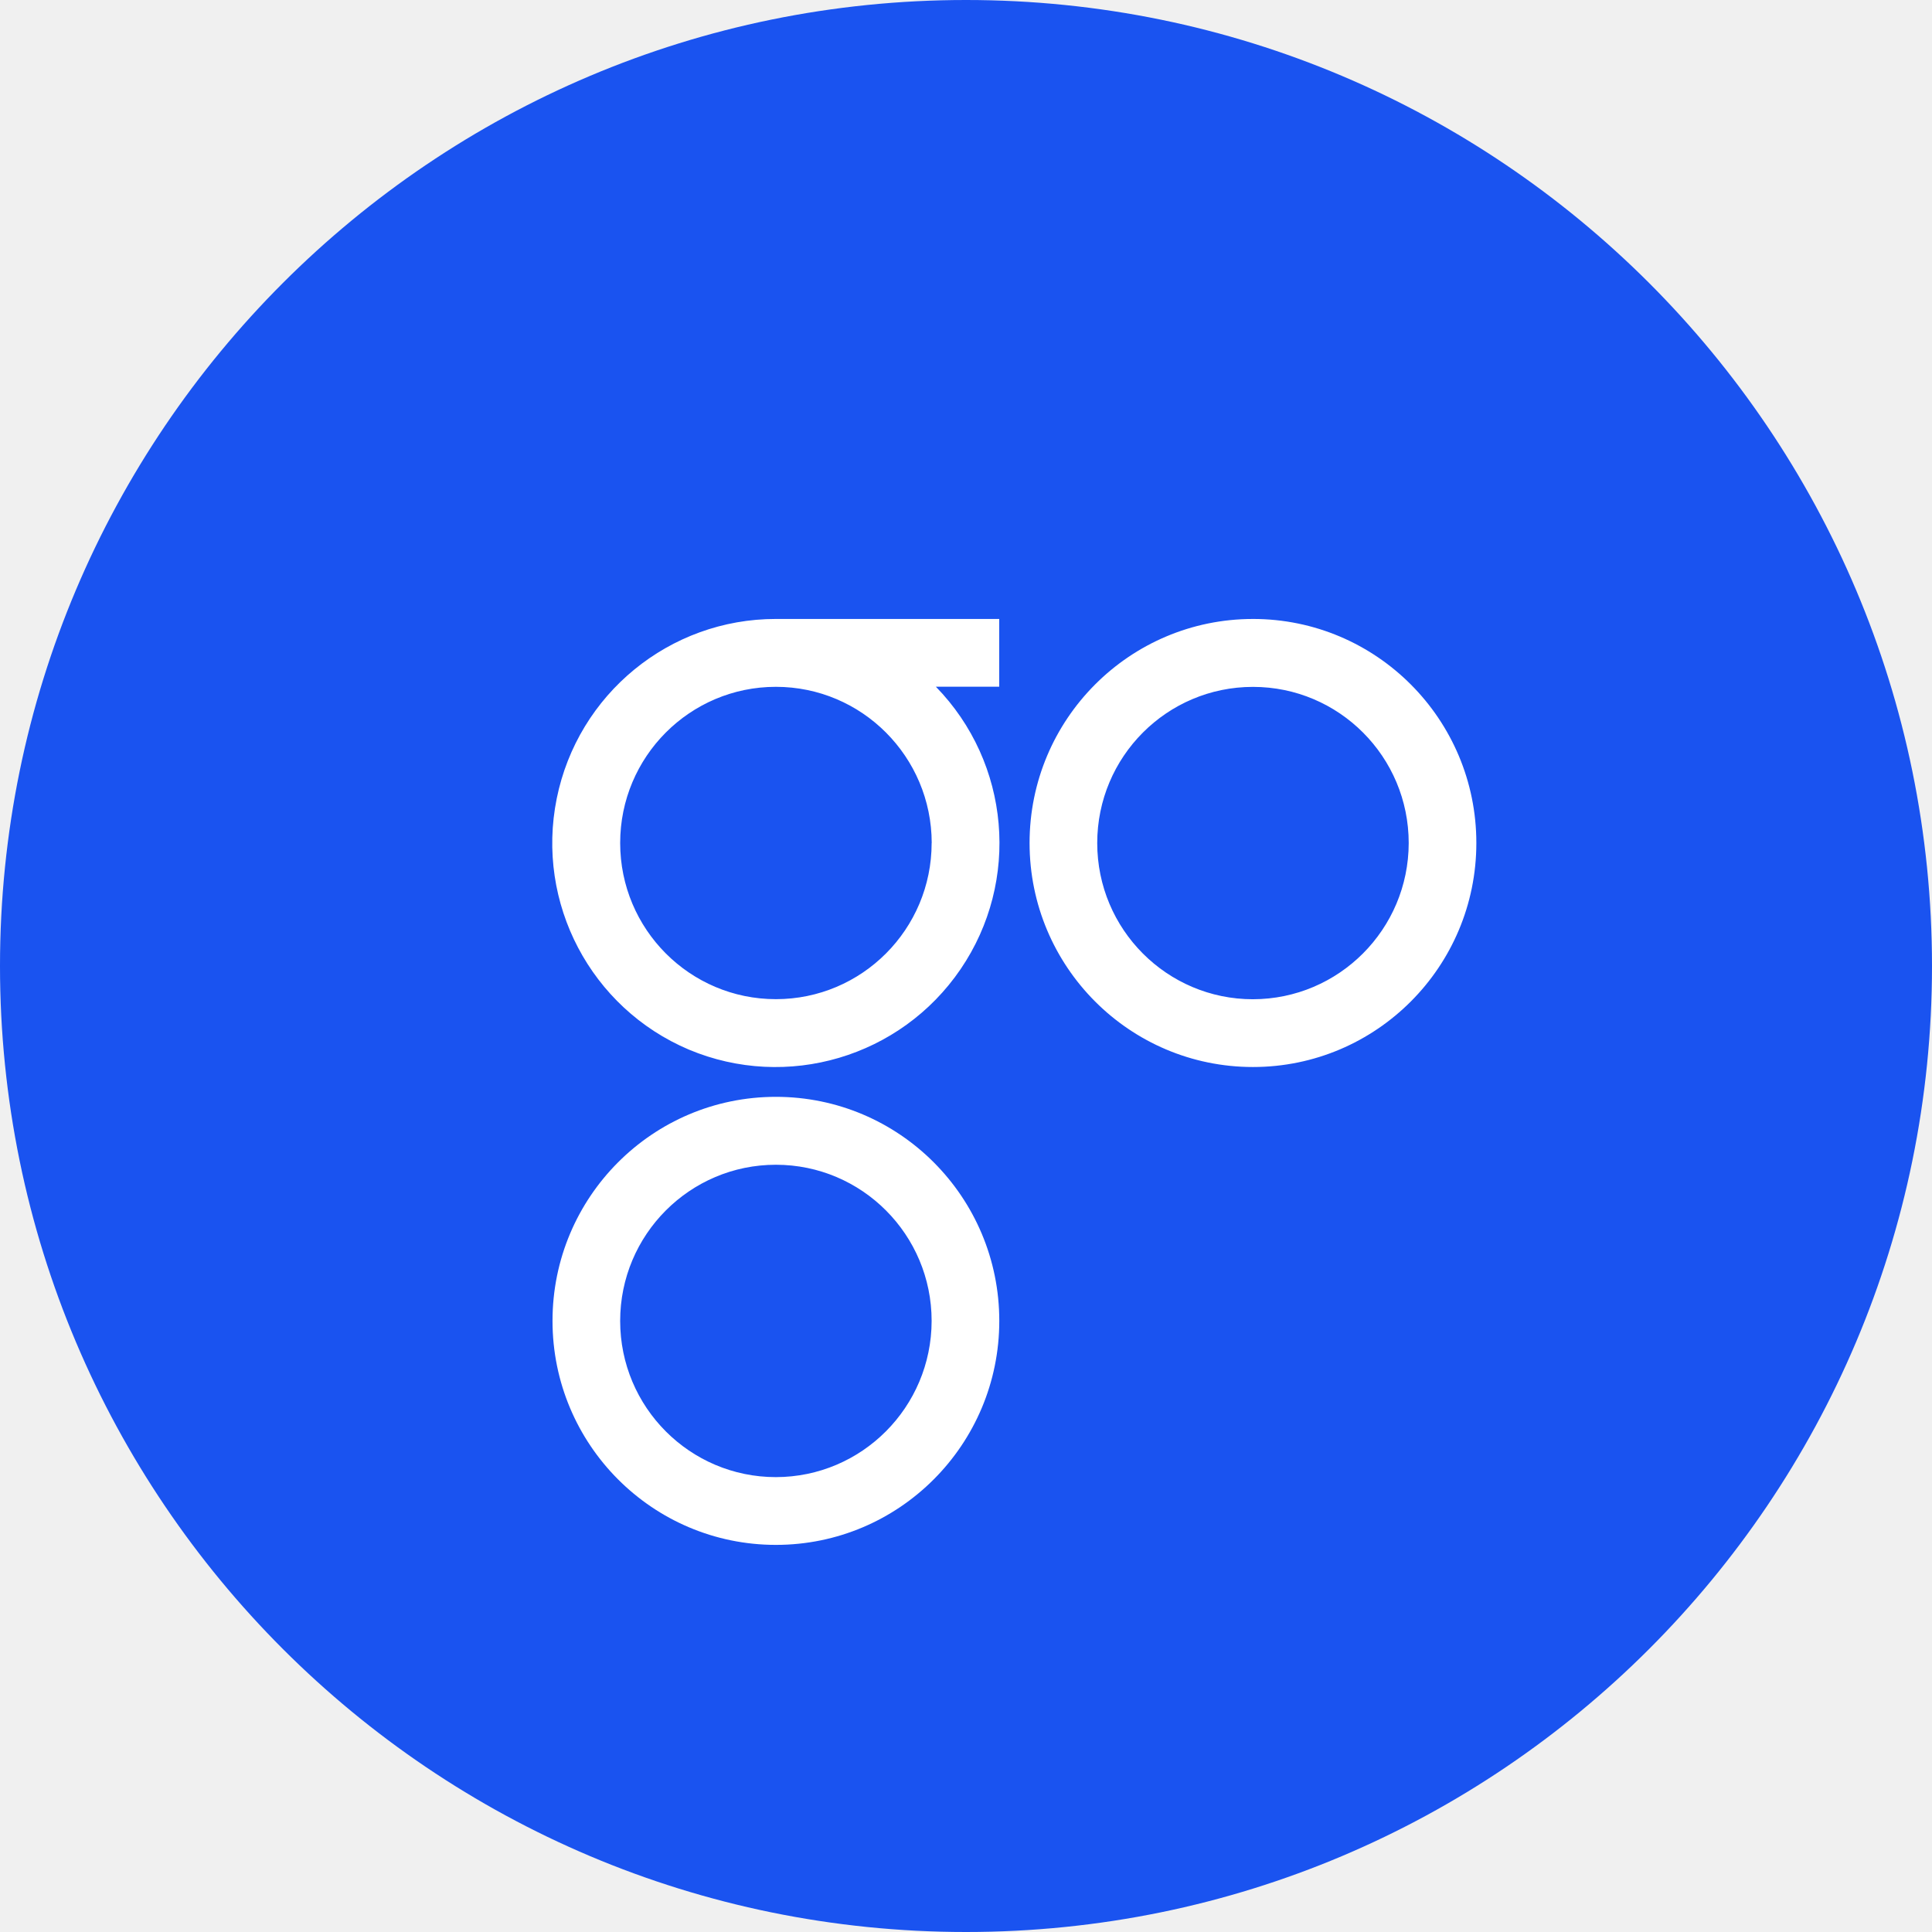
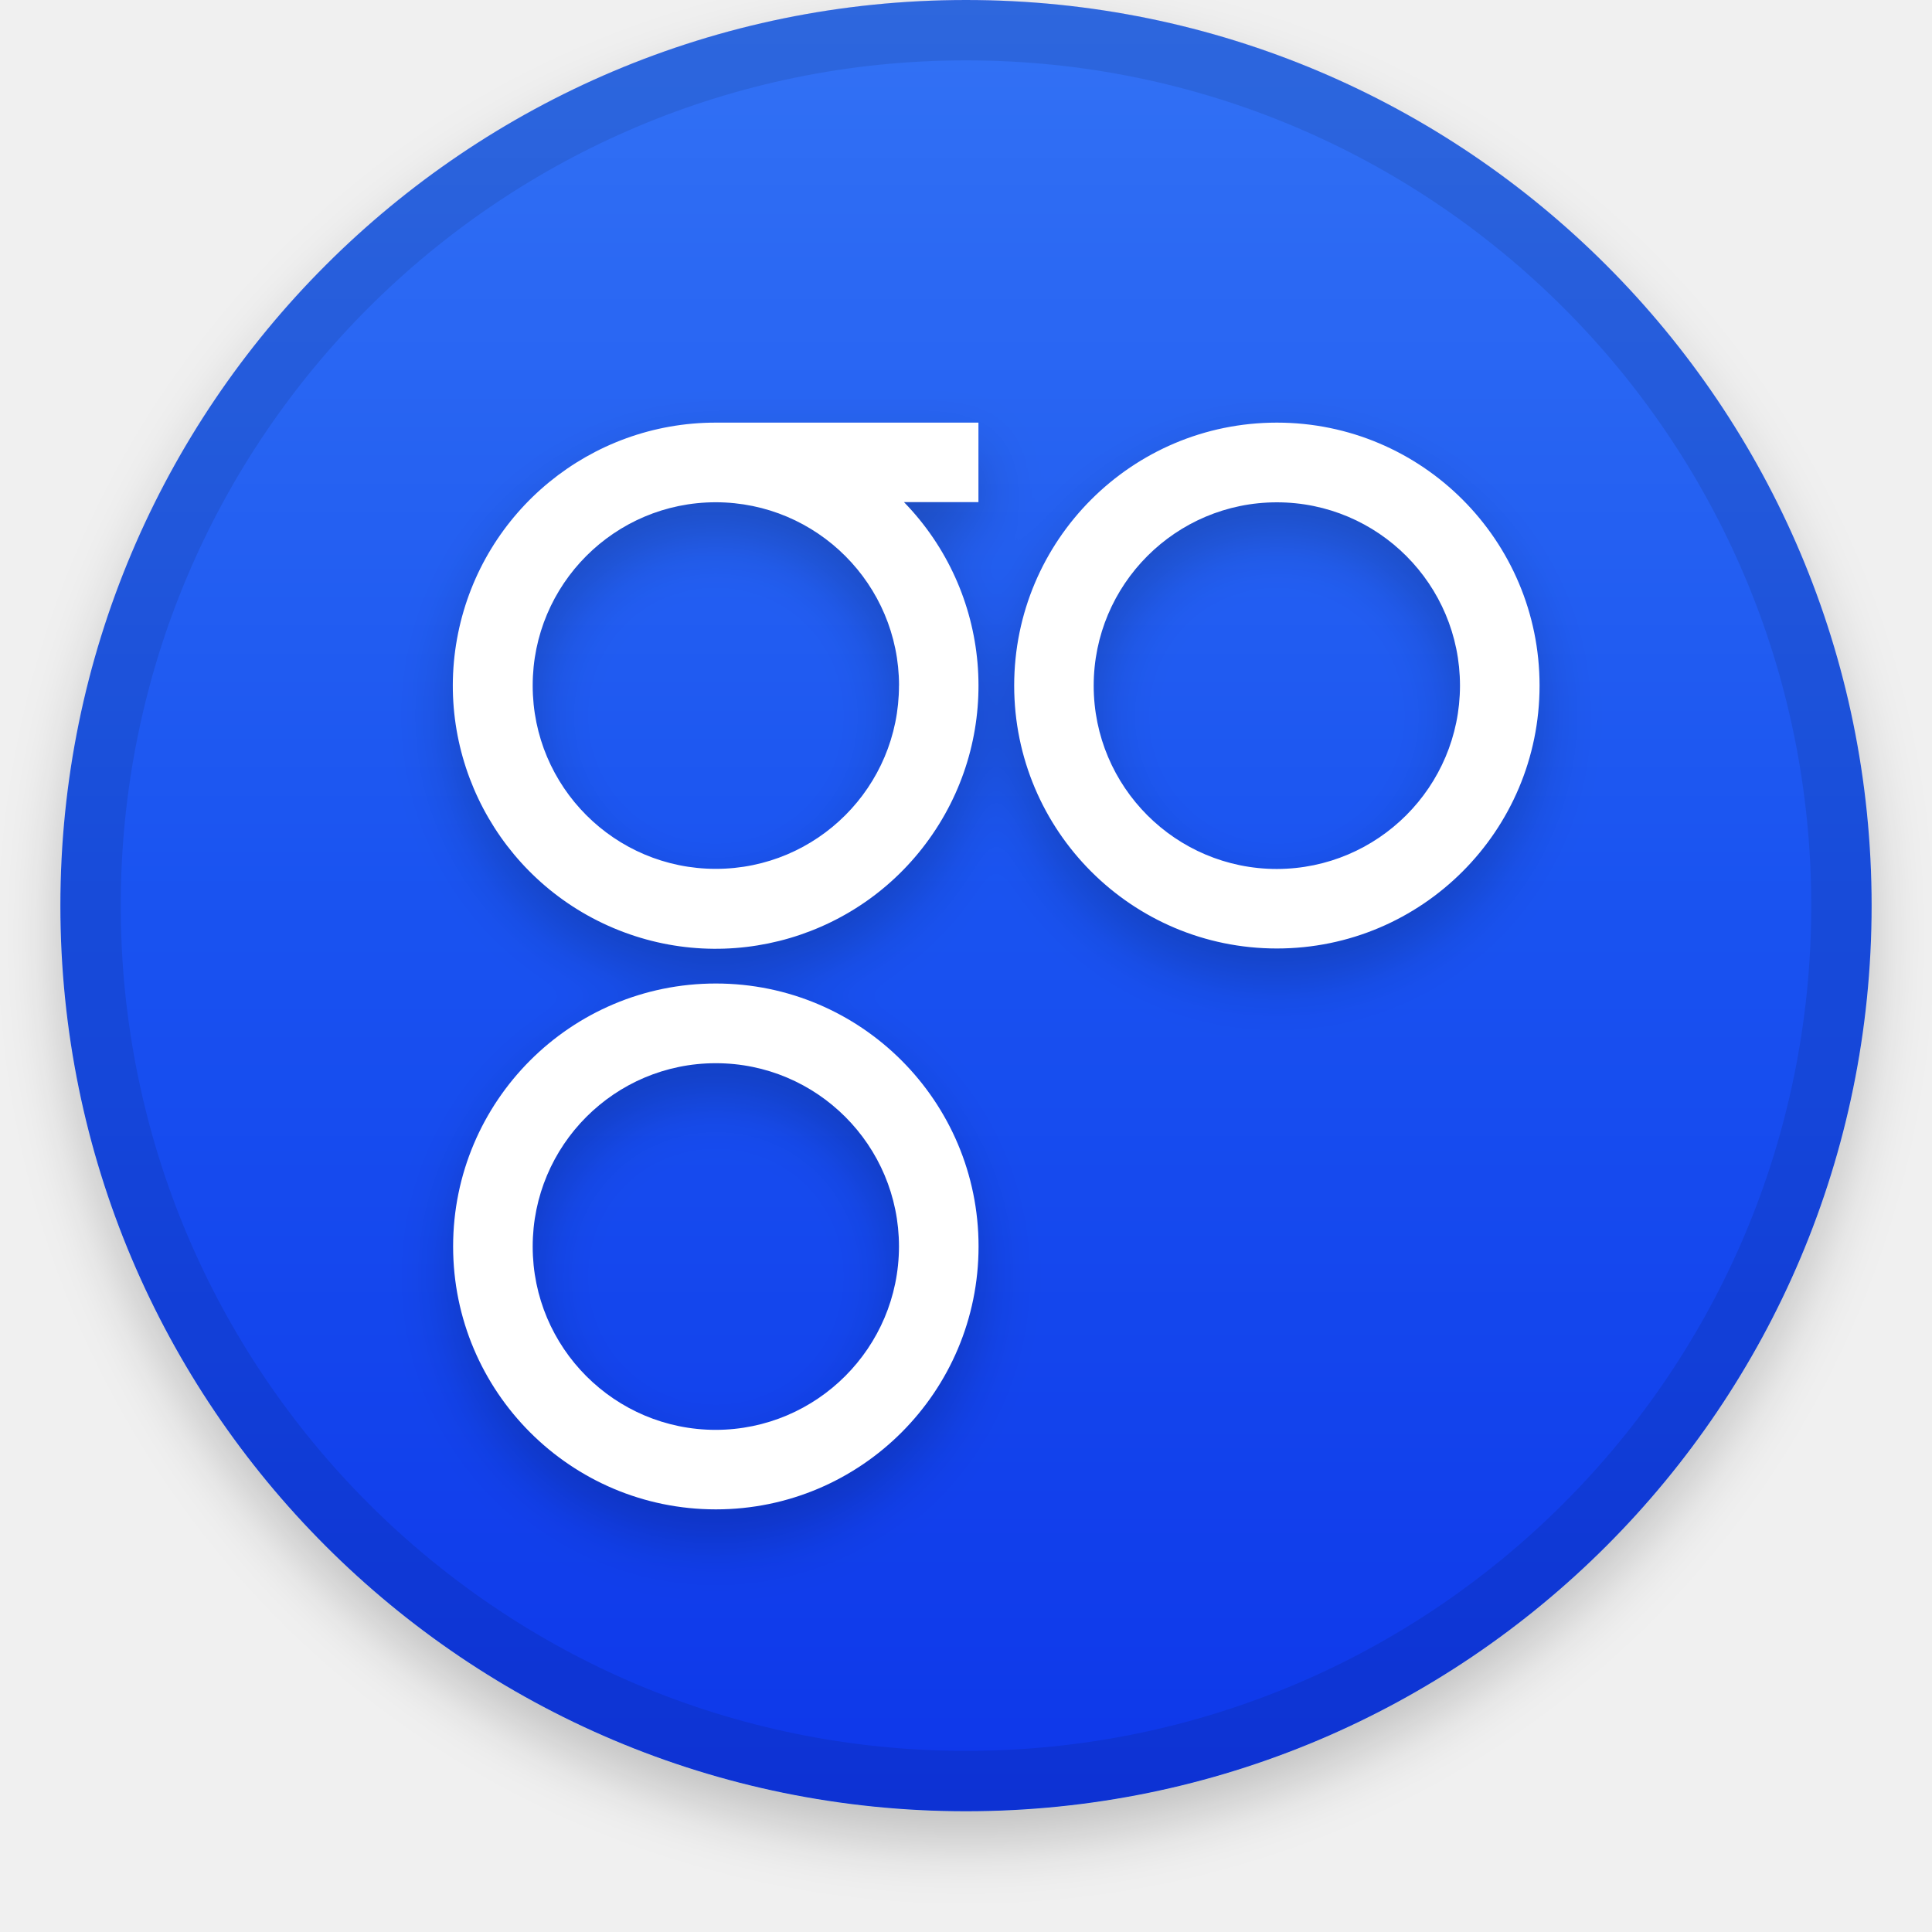
- <svg xmlns="http://www.w3.org/2000/svg" viewBox="0 0 2000 2000" width="2000" height="2000">
-   <circle cx="1000" cy="1000" r="1000" fill="#1a53f0" />
-   <path d="M803.2,1135.44c-127.71,0-231.24,103.83-231.24,231.91s103.54,231.91,231.25,231.91,231.25-103.83,231.25-231.91-103.53-231.91-231.25-231.91h0Zm0,393.67c-89,0-161.21-72.38-161.21-161.68s72.18-161.68,161.21-161.68,161.22,72.38,161.22,161.68C964.27,1456.65,892.18,1529,803.2,1529.11Zm493.86-888.36c-127.71,0-231.25,103.83-231.25,231.91s103.54,231.91,231.25,231.91,231.25-103.83,231.25-231.91S1424.79,640.74,1297.07,640.74Zm0,393.67c-89,0-161.21-72.38-161.21-161.68S1208,711.06,1297.07,711.06s161.22,72.38,161.22,161.68C1458.14,962,1386,1034.26,1297.07,1034.41ZM803.2,640.74c-110.09-.07-205,77.69-226.88,185.9S611.63,1043.53,713,1086.5A231.86,231.86,0,0,0,968.82,710.89h65.57V640.74H803.2ZM964.43,872.65c0,89.29-72.18,161.68-161.22,161.68S642,961.94,642,872.65,714.17,711,803.2,711s161.15,72.41,161.31,161.68h-0.08Z" fill="#fff" />
+ <svg xmlns="http://www.w3.org/2000/svg" xmlns:xlink="http://www.w3.org/1999/xlink" width="32" height="32" viewBox="0 0 32 32">
+   <defs>
+     <linearGradient id="omg-c" x1="50%" x2="50%" y1="0%" y2="100%">
+       <stop offset="0%" stop-color="#FFF" stop-opacity=".5" />
+       <stop offset="100%" stop-opacity=".5" />
+     </linearGradient>
+     <circle id="omg-b" cx="16" cy="15" r="15" />
+     <filter id="omg-a" width="111.7%" height="111.7%" x="-5.8%" y="-4.2%" filterUnits="objectBoundingBox">
+       <feOffset dy=".5" in="SourceAlpha" result="shadowOffsetOuter1" />
+       <feGaussianBlur in="shadowOffsetOuter1" result="shadowBlurOuter1" stdDeviation=".5" />
+       <feComposite in="shadowBlurOuter1" in2="SourceAlpha" operator="out" result="shadowBlurOuter1" />
+       <feColorMatrix in="shadowBlurOuter1" values="0 0 0 0 0   0 0 0 0 0   0 0 0 0 0  0 0 0 0.199 0" />
+     </filter>
+     <path id="omg-e" d="M11.856,16.29 C9.453,16.29 7.505,18.24 7.505,20.645 C7.505,23.05 9.454,25 11.857,25 C14.26,25 16.208,23.05 16.208,20.645 C16.208,18.24 14.26,16.29 11.857,16.29 L11.856,16.29 Z M11.856,23.683 C10.181,23.683 8.823,22.323 8.823,20.647 C8.823,18.97 10.181,17.61 11.856,17.61 C13.532,17.61 14.89,18.97 14.89,20.647 C14.887,22.322 13.53,23.68 11.856,23.683 Z M21.149,7 C18.746,7 16.798,8.95 16.798,11.355 C16.798,13.76 18.746,15.71 21.149,15.71 C23.552,15.71 25.5,13.76 25.5,11.355 C25.5,8.95 23.552,7 21.149,7 Z M21.149,14.393 C19.474,14.393 18.115,13.033 18.115,11.357 C18.115,9.68 19.474,8.32 21.149,8.32 C22.824,8.32 24.182,9.68 24.182,11.357 C24.18,13.032 22.823,14.39 21.149,14.393 Z M11.856,7 C9.785,6.999 7.999,8.459 7.587,10.491 C7.176,12.523 8.252,14.564 10.16,15.371 C12.068,16.178 14.28,15.527 15.448,13.814 C16.617,12.102 16.418,9.803 14.973,8.317 L16.206,8.317 L16.206,7 L11.856,7 Z M14.89,11.355 C14.89,13.032 13.532,14.391 11.856,14.391 C10.181,14.391 8.823,13.032 8.823,11.355 C8.823,9.678 10.181,8.319 11.856,8.319 C13.531,8.321 14.889,9.679 14.891,11.355 L14.89,11.355 Z" />
+     <filter id="omg-d" width="119.4%" height="119.4%" x="-9.7%" y="-6.9%" filterUnits="objectBoundingBox">
+       <feOffset dy=".5" in="SourceAlpha" result="shadowOffsetOuter1" />
+       <feGaussianBlur in="shadowOffsetOuter1" result="shadowBlurOuter1" stdDeviation=".5" />
+       <feColorMatrix in="shadowBlurOuter1" values="0 0 0 0 0   0 0 0 0 0   0 0 0 0 0  0 0 0 0.204 0" />
+     </filter>
+   </defs>
+   <g fill="none" fill-rule="evenodd">
+     <use fill="#000" filter="url(#omg-a)" xlink:href="#omg-b" />
+     <use fill="#1A53F0" xlink:href="#omg-b" />
+     <use fill="url(#omg-c)" style="mix-blend-mode:soft-light" xlink:href="#omg-b" />
+     <circle cx="16" cy="15" r="14.5" stroke="#000" stroke-opacity=".097" />
+     <g fill-rule="nonzero">
+       <use fill="#000" filter="url(#omg-d)" xlink:href="#omg-e" />
+       <use fill="#FFF" fill-rule="evenodd" xlink:href="#omg-e" />
+     </g>
+   </g>
</svg>
